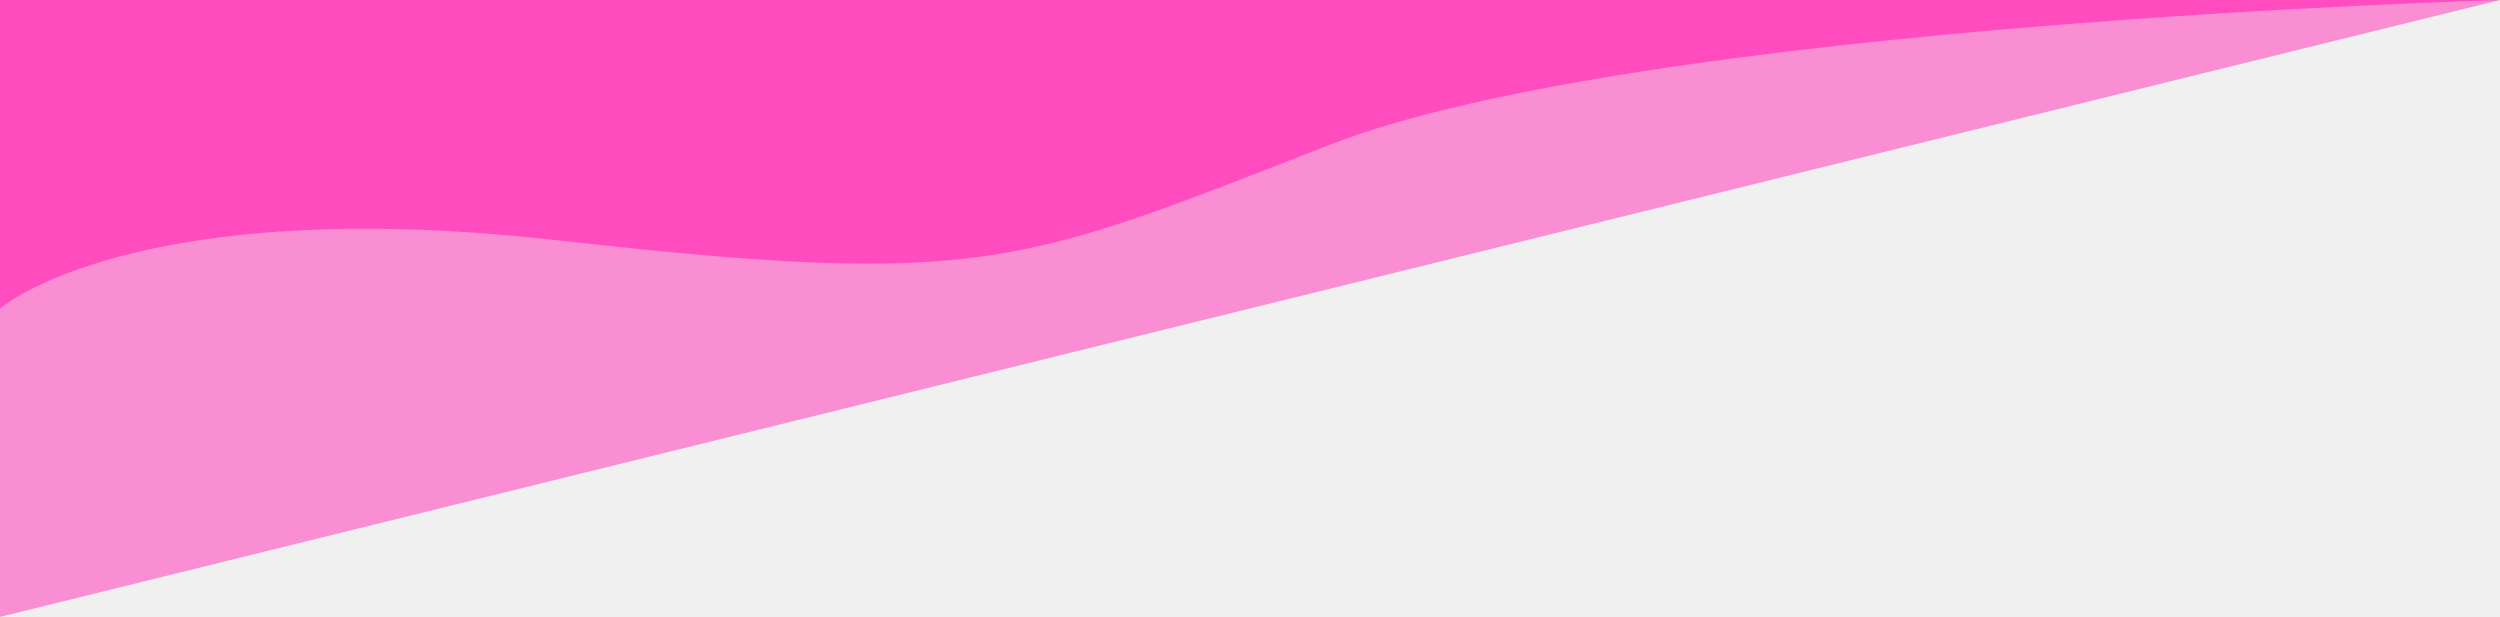
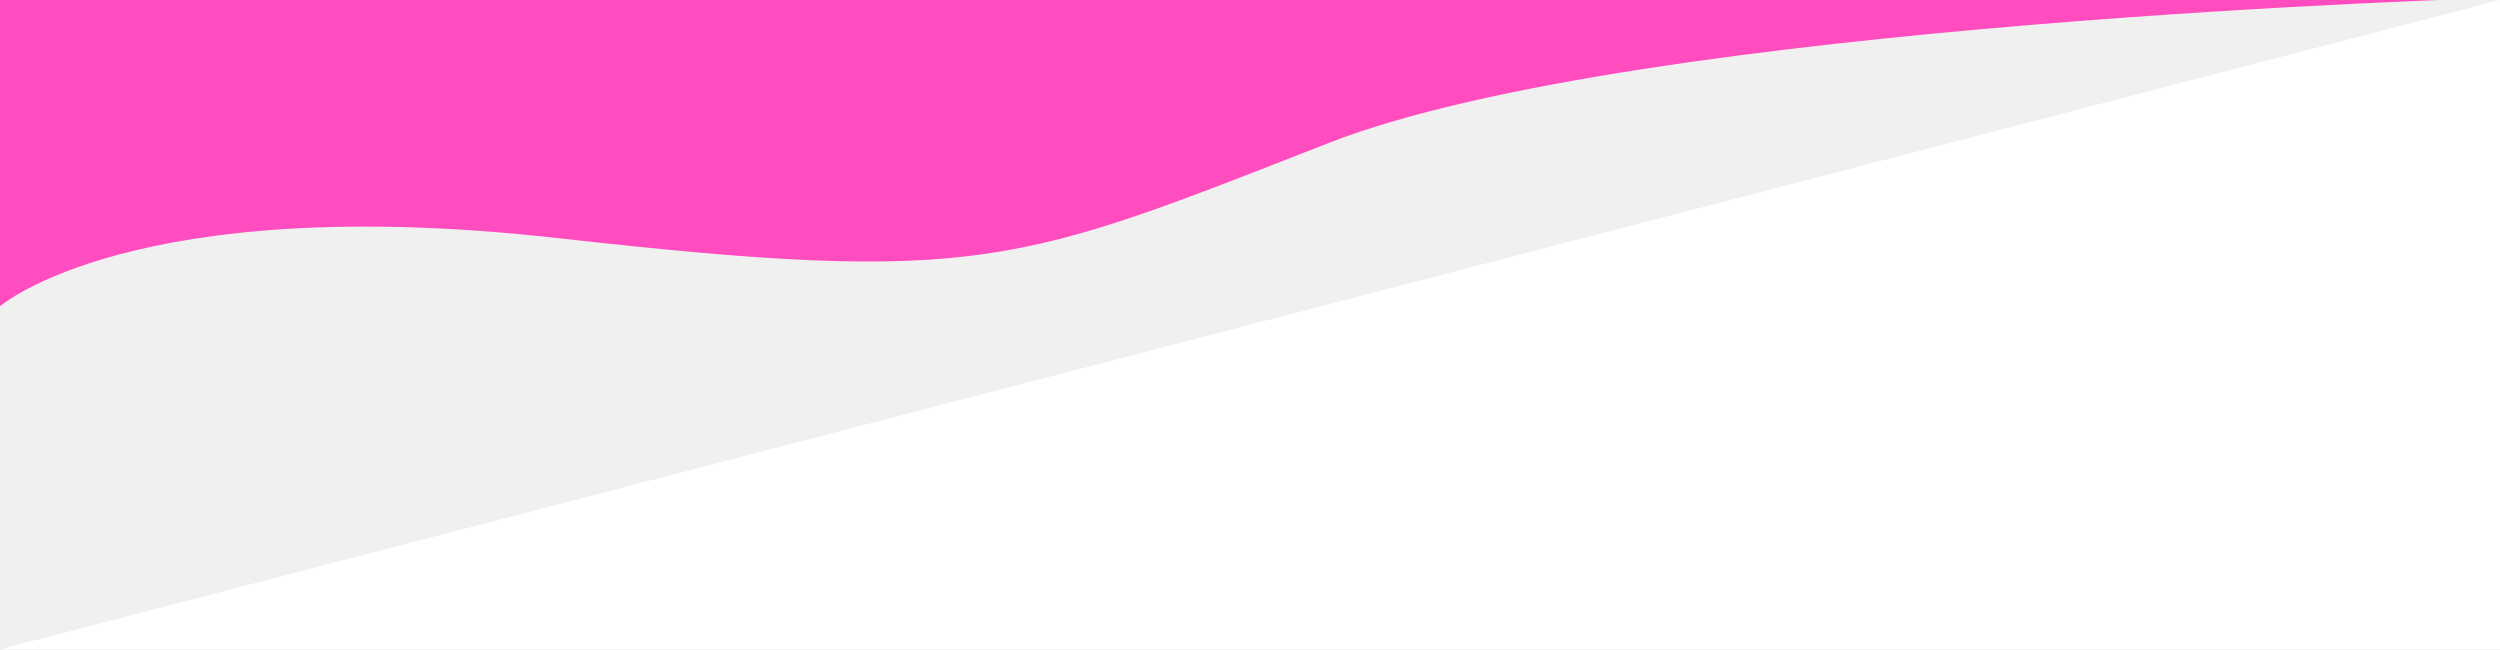
- <svg xmlns="http://www.w3.org/2000/svg" version="1.1" id="レイヤー_1" x="0px" y="0px" viewBox="0 0 231 57" style="enable-background:new 0 0 231 57;" xml:space="preserve">
+ <svg xmlns="http://www.w3.org/2000/svg" version="1.1" id="レイヤー_1" x="0px" y="0px" viewBox="0 0 231 60" style="enable-background:new 0 0 231 60;" xml:space="preserve">
  <style type="text/css">
- 	.st0{opacity:0.6;fill:#FF4DBF;enable-background:new    ;}
- 	.st1{fill:#FF4DBF;}
+ 	.st0{fill:#FF4DBF;}
+ 	.st1{fill:#FFFFFF;}
</style>
-   <polygon class="st0" points="231,0 0,57 0,0 " />
-   <path class="st1" d="M231,0c0,0-79.5,2.2-108.2,13.4s-32.1,13.2-71.3,8.8S0,28.5,0,28.5V0H231z" />
+   <path class="st0" d="M10.6-23.4l231-60c0,0-49.3,2.3-61.5,3.3c-17.4,1.9-32.2,10.2-32.2,10.2s-11,6.8-30.7,9.9s-39.7-2.3-39.7-2.3  s-23.2-4.9-38.3-2.6C24-62.6,10.6-53.6,10.6-53.6V-23.4z" />
+   <polygon class="st1" points="0,60 231,0 231,60 " />
+   <path class="st0" d="M231-0.2c0,0-79.5,2.2-108.2,13.4S90.7,26.4,51.5,22S0,28.3,0,28.3V-0.2H231z" />
</svg>
